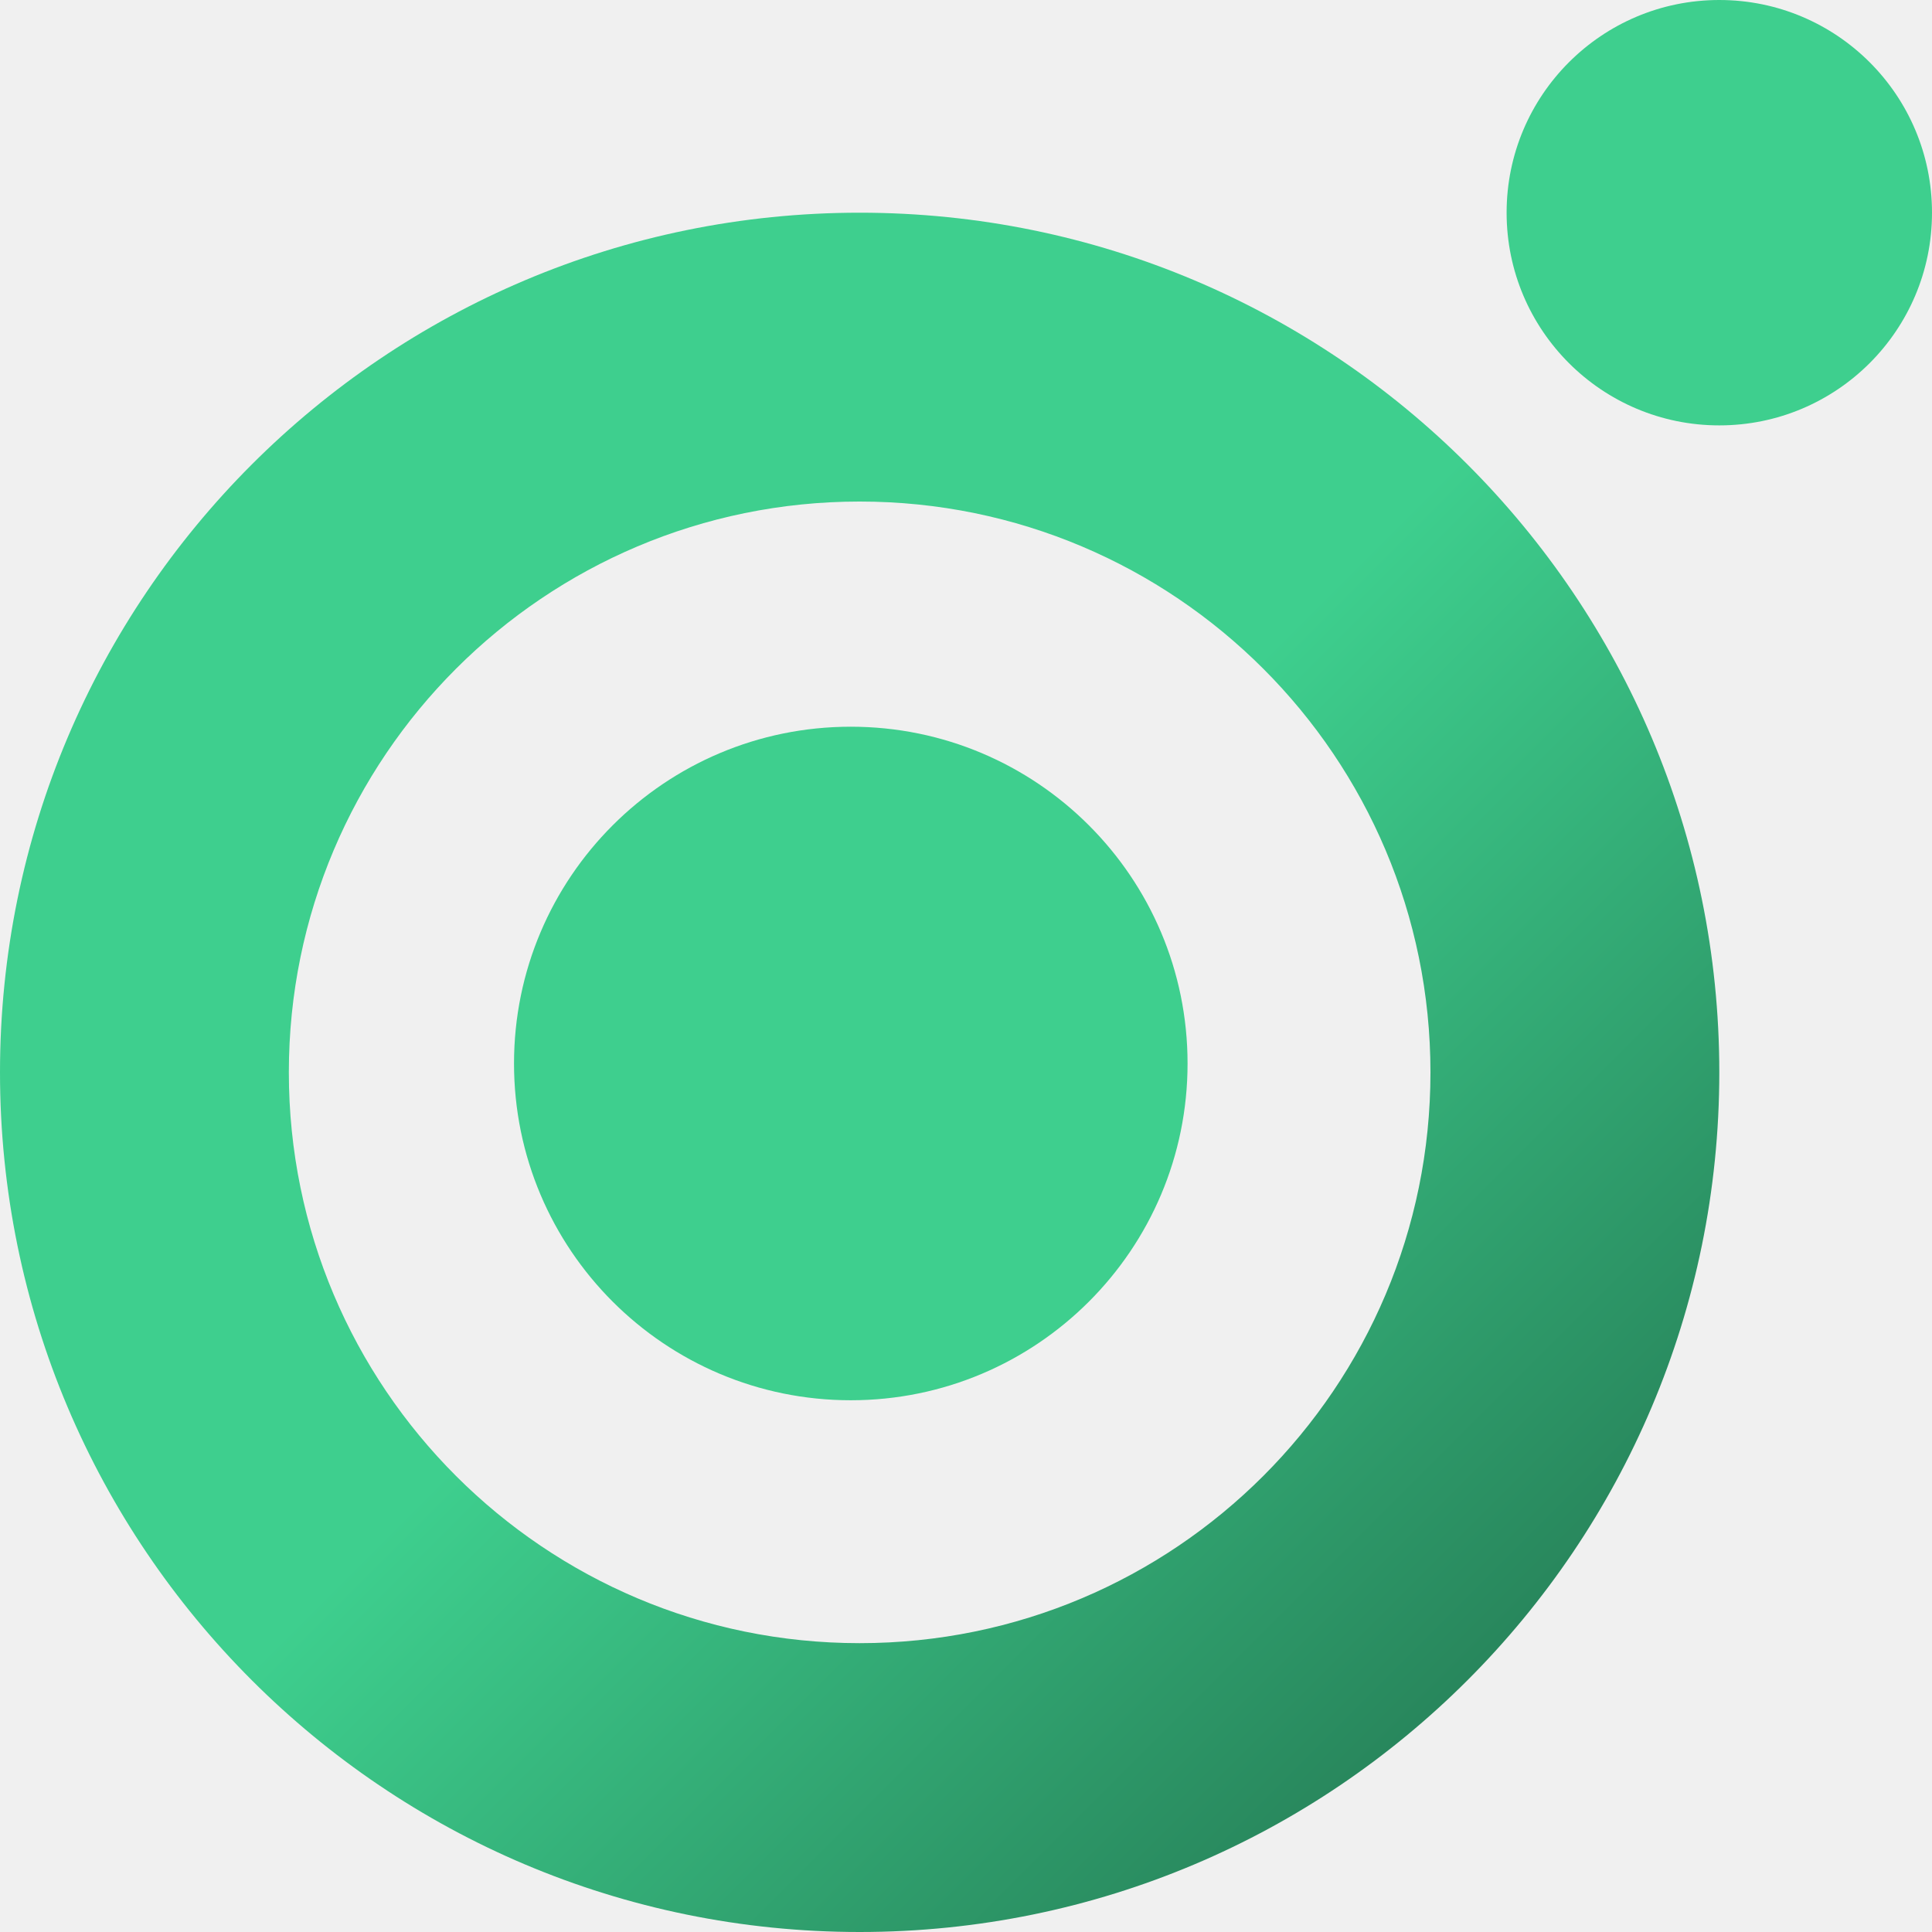
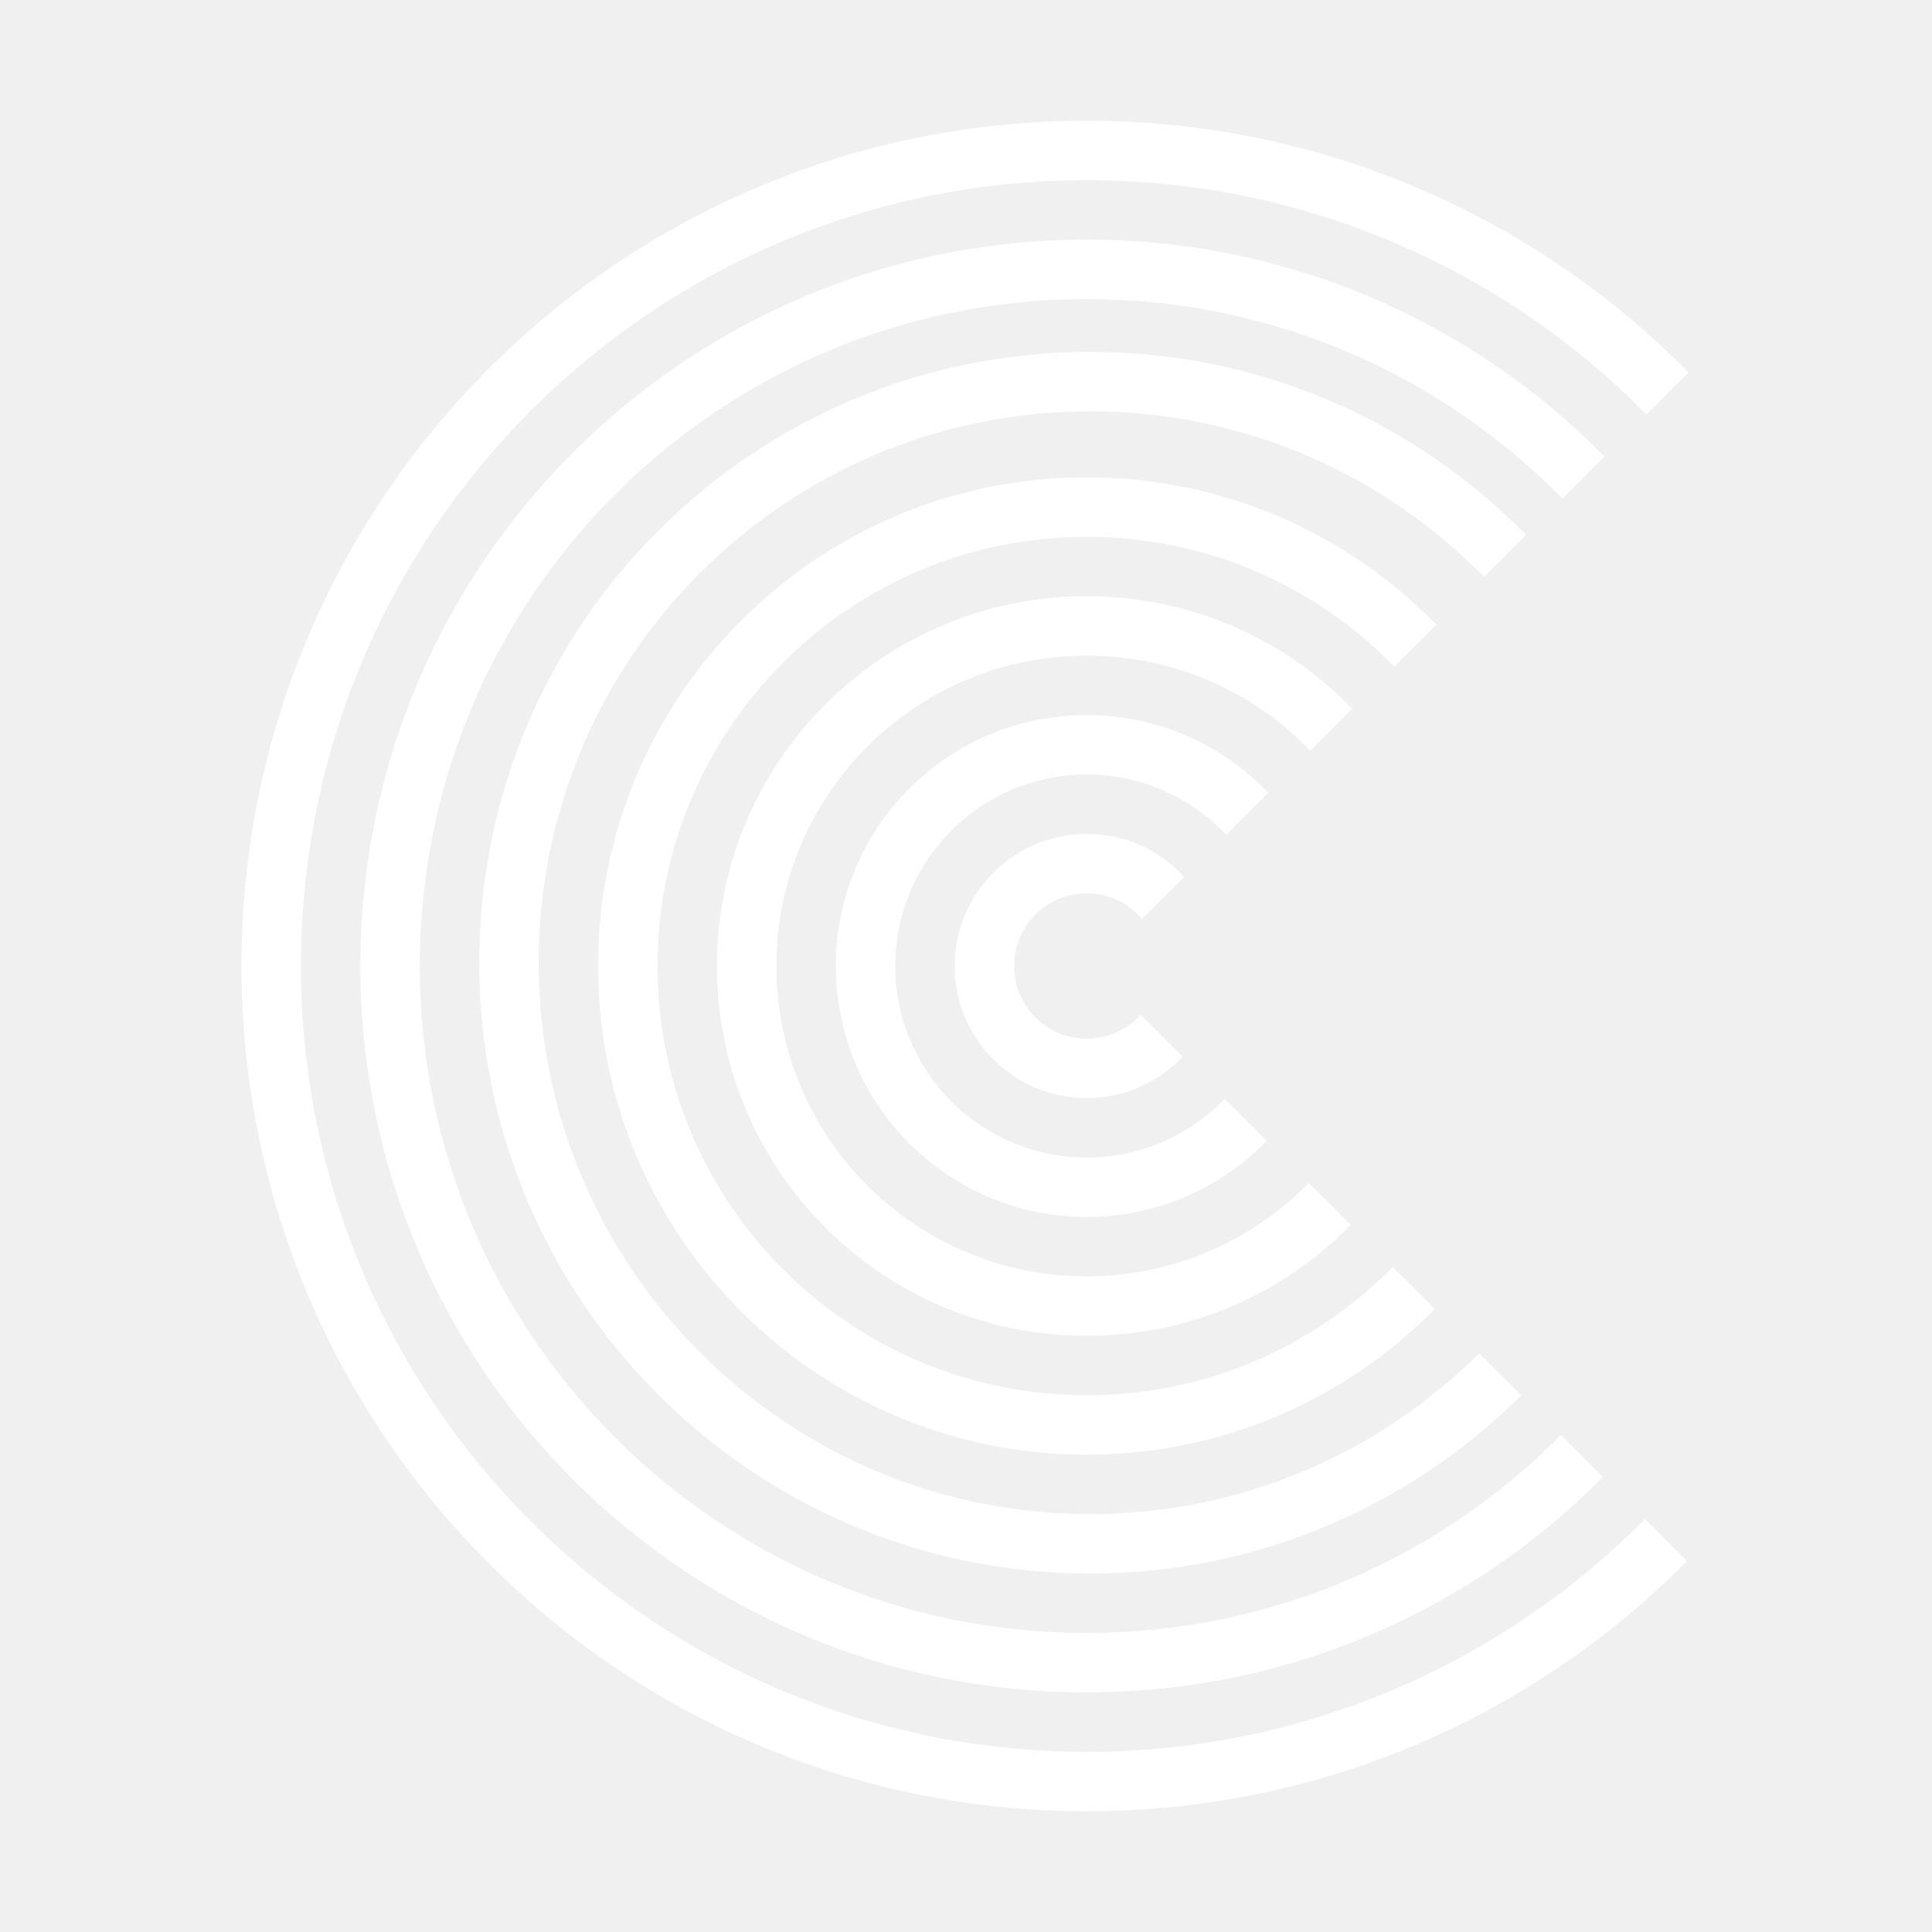
<svg xmlns="http://www.w3.org/2000/svg" width="256" height="256" viewBox="0 0 256 256" fill="none">
-   <path d="M227.817 142.092C227.817 205.002 176.818 256 113.908 256C50.998 256 0 205.002 0 142.092C0 79.182 50.998 28.184 113.908 28.184C176.818 28.184 227.817 79.182 227.817 142.092ZM38.273 142.092C38.273 183.864 72.136 217.727 113.908 217.727C155.68 217.727 189.543 183.864 189.543 142.092C189.543 100.32 155.68 66.457 113.908 66.457C72.136 66.457 38.273 100.32 38.273 142.092Z" fill="url(#paint0_linear_5_149)" />
-   <circle cx="227.817" cy="28.183" r="28.183" fill="#3ECF8E" />
-   <circle cx="112.734" cy="140.917" r="44.624" fill="#3ECF8E" />
-   <defs>
-     <linearGradient id="paint0_linear_5_149" x1="112.9" y1="141.084" x2="227.817" y2="256" gradientUnits="userSpaceOnUse">
-       <stop stop-color="#3ECF8E" />
-       <stop offset="1" stop-color="#1F6948" />
-     </linearGradient>
-   </defs>
+   <path fill-rule="evenodd" clip-rule="evenodd" d="M217.96 201.293C199.092 220.332 172.923 232.125 144 232.125C86.493 232.125 39.875 185.506 39.875 128C39.875 70.493 86.493 23.875 144 23.875C173.029 23.875 199.283 35.754 218.167 54.916L223.736 49.347C203.426 28.76 175.203 16 144 16C82.144 16 32 66.144 32 128C32 189.856 82.144 240 144 240C175.098 240 203.235 227.326 223.529 206.862L217.96 201.293ZM212.598 60.485C195.14 42.748 170.854 31.75 144 31.75C90.843 31.75 47.75 74.843 47.75 128C47.75 181.157 90.843 224.25 144 224.25C170.748 224.25 194.948 213.339 212.392 195.724L206.823 190.157C190.805 206.346 168.574 216.375 144 216.375C95.192 216.375 55.625 176.809 55.625 128C55.625 79.191 95.192 39.625 144 39.625C168.68 39.625 190.996 49.74 207.03 66.053L212.598 60.485ZM144.437 46.625C167.063 46.625 187.52 55.909 202.208 70.876L196.639 76.443C183.377 62.902 164.889 54.5 144.437 54.5C104.086 54.5 71.375 87.211 71.375 127.562C71.375 167.914 104.086 200.625 144.437 200.625C164.56 200.625 182.783 192.49 195.996 179.329L201.565 184.898C186.926 199.483 166.735 208.5 144.437 208.5C99.737 208.5 63.5 172.263 63.5 127.562C63.5 82.862 99.737 46.625 144.437 46.625ZM190.117 173.45C178.375 185.365 162.05 192.75 144 192.75C108.24 192.75 79.25 163.76 79.25 128C79.25 92.24 108.24 63.25 144 63.25C162.156 63.25 178.566 70.722 190.323 82.76L184.754 88.329C174.422 77.717 159.981 71.125 144 71.125C112.589 71.125 87.125 96.589 87.125 128C87.125 159.411 112.589 184.875 144 184.875C159.875 184.875 174.231 178.371 184.549 167.882L190.117 173.45ZM144 79C157.806 79 170.279 84.71 179.185 93.897L173.616 99.467C166.136 91.705 155.632 86.875 144 86.875C121.287 86.875 102.875 105.288 102.875 128C102.875 150.712 121.287 169.125 144 169.125C155.526 169.125 165.945 164.383 173.411 156.744L178.98 162.313C170.088 171.377 157.701 177 144 177C116.938 177 95 155.062 95 128C95 100.938 116.938 79 144 79ZM168.046 105.036C161.992 98.699 153.457 94.75 144 94.75C125.637 94.75 110.75 109.637 110.75 128C110.75 146.363 125.637 161.25 144 161.25C153.351 161.25 161.801 157.389 167.842 151.176L162.273 145.606C157.658 150.395 151.177 153.375 144 153.375C129.986 153.375 118.625 142.015 118.625 128C118.625 113.985 129.986 102.625 144 102.625C151.283 102.625 157.849 105.693 162.476 110.607L168.046 105.036ZM144 110.5C149.108 110.5 153.705 112.688 156.904 116.179L151.326 121.757C149.56 119.688 146.933 118.375 144 118.375C138.684 118.375 134.375 122.684 134.375 128C134.375 133.316 138.684 137.625 144 137.625C146.828 137.625 149.371 136.406 151.131 134.464L156.704 140.036C153.514 143.401 149.002 145.5 144 145.5C134.335 145.5 126.5 137.665 126.5 128C126.5 118.335 134.335 110.5 144 110.5Z" fill="white" />
</svg>
